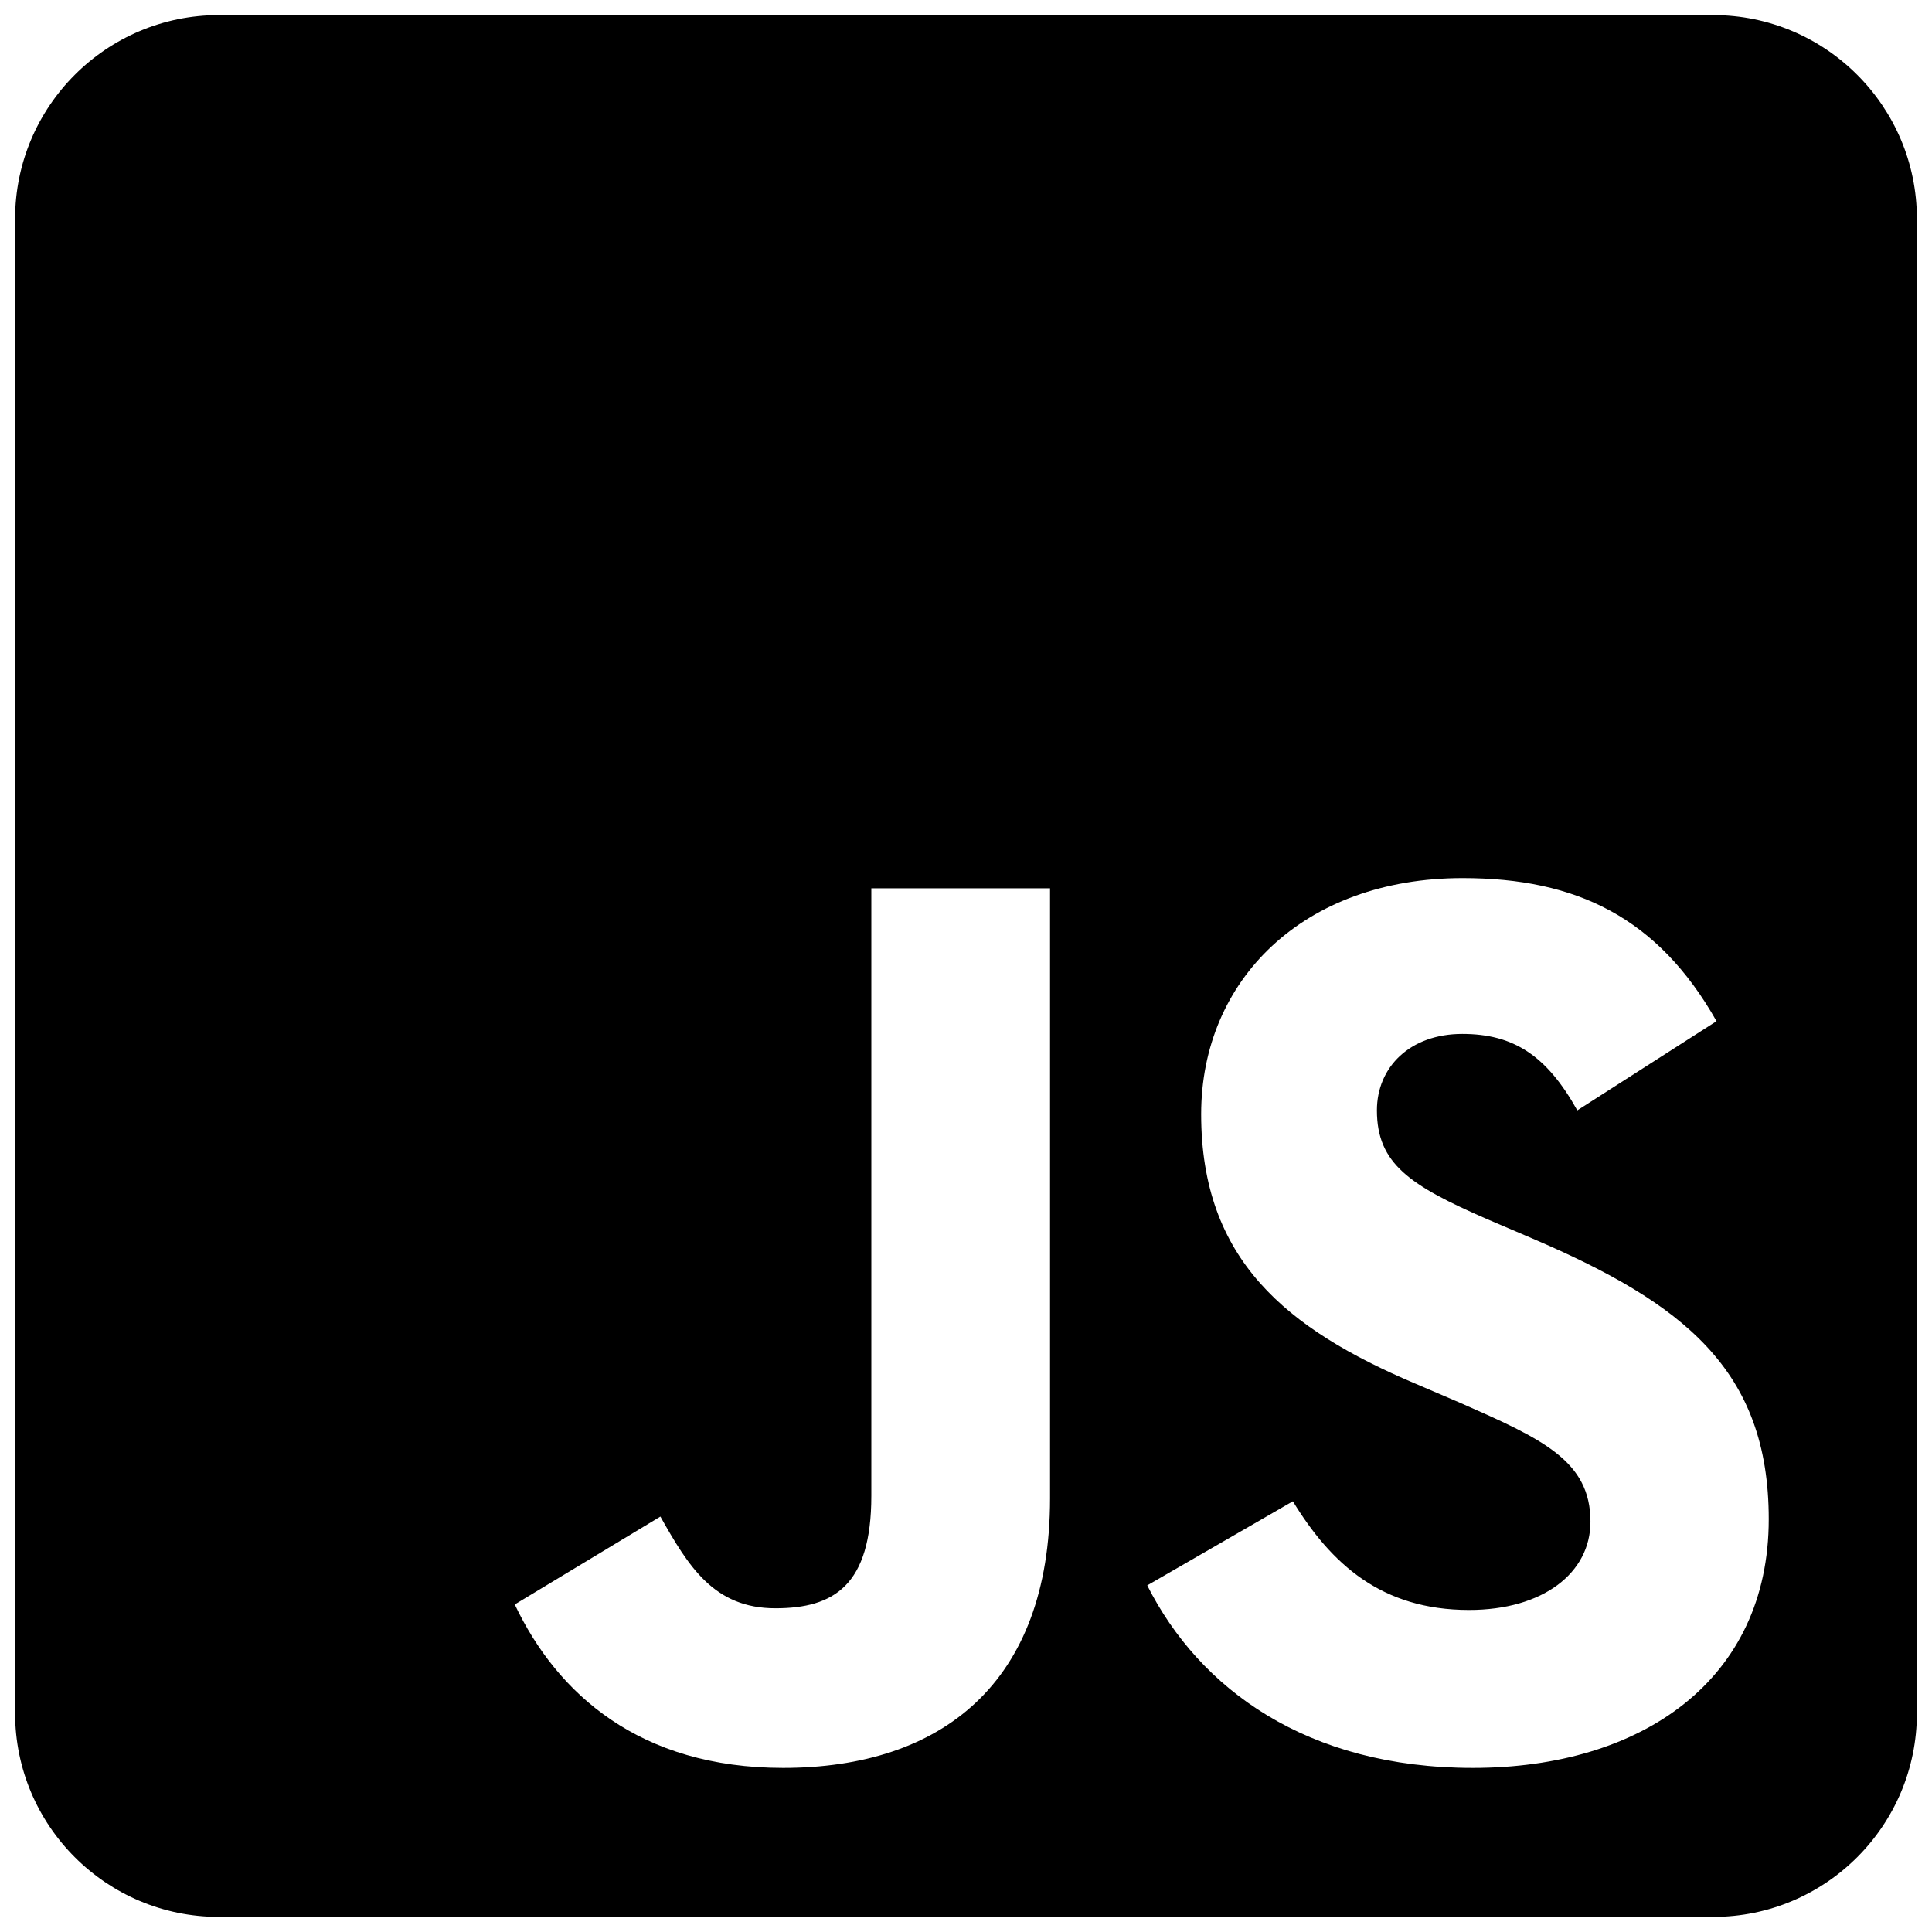
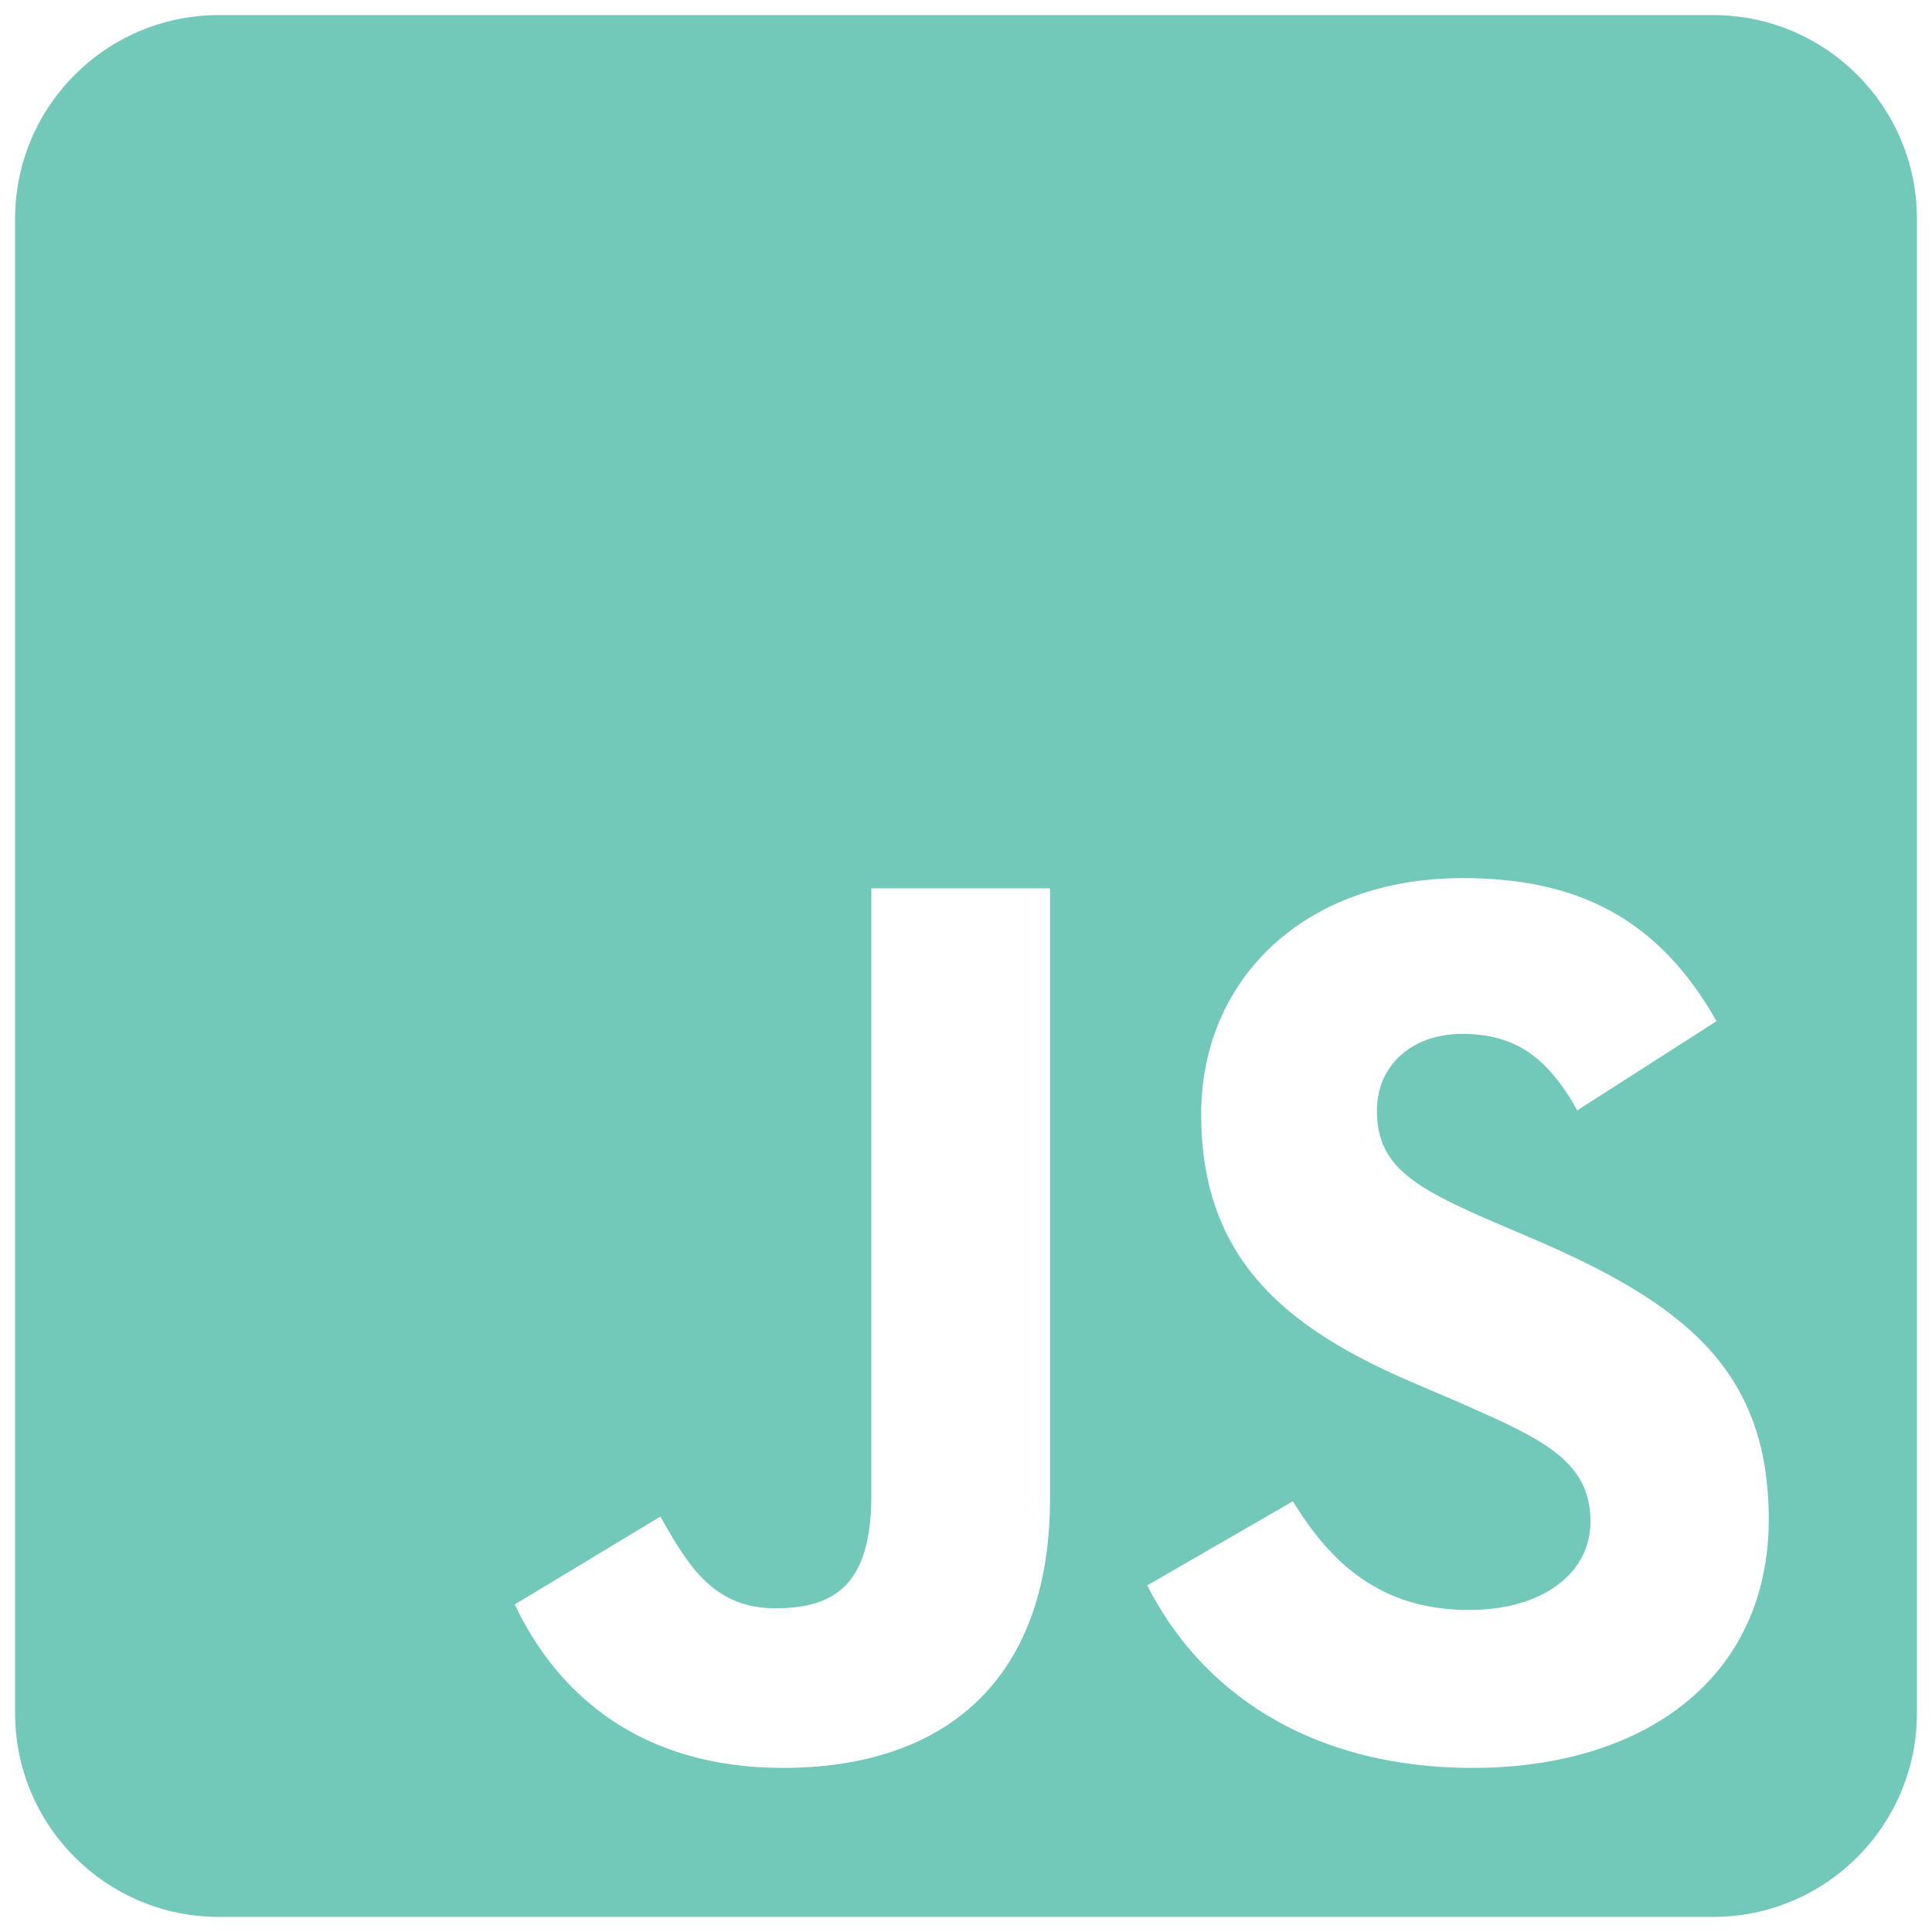
<svg xmlns="http://www.w3.org/2000/svg" width="32" height="32" viewBox="0 0 32 32" fill="none">
-   <path d="M28.375 0.25H3.625C1.762 0.25 0.25 1.762 0.25 3.625V28.375C0.25 30.238 1.762 31.75 3.625 31.75H28.375C30.238 31.75 31.75 30.238 31.75 28.375V3.625C31.75 1.762 30.238 0.25 28.375 0.25ZM17.392 24.817C17.392 27.883 15.592 29.282 12.97 29.282C10.6 29.282 9.229 28.059 8.526 26.575L10.938 25.119C11.402 25.942 11.823 26.638 12.843 26.638C13.813 26.638 14.432 26.259 14.432 24.775V14.713H17.392V24.817ZM24.395 29.282C21.646 29.282 19.867 27.974 19.002 26.259L21.414 24.866C22.047 25.9 22.877 26.666 24.332 26.666C25.555 26.666 26.343 26.055 26.343 25.204C26.343 24.191 25.541 23.833 24.184 23.235L23.446 22.919C21.309 22.012 19.895 20.866 19.895 18.454C19.895 16.232 21.59 14.544 24.227 14.544C26.111 14.544 27.461 15.198 28.431 16.914L26.125 18.391C25.619 17.484 25.07 17.125 24.22 17.125C23.355 17.125 22.806 17.673 22.806 18.391C22.806 19.277 23.355 19.635 24.627 20.191L25.366 20.507C27.883 21.583 29.296 22.687 29.296 25.162C29.296 27.82 27.201 29.282 24.395 29.282Z" fill="black" />
+   <path d="M28.375 0.25H3.625C1.762 0.25 0.25 1.762 0.25 3.625V28.375C0.25 30.238 1.762 31.75 3.625 31.75H28.375C30.238 31.75 31.75 30.238 31.75 28.375V3.625C31.75 1.762 30.238 0.25 28.375 0.25ZM17.392 24.817C17.392 27.883 15.592 29.282 12.97 29.282C10.6 29.282 9.229 28.059 8.526 26.575L10.938 25.119C11.402 25.942 11.823 26.638 12.843 26.638C13.813 26.638 14.432 26.259 14.432 24.775V14.713H17.392V24.817ZM24.395 29.282C21.646 29.282 19.867 27.974 19.002 26.259L21.414 24.866C22.047 25.9 22.877 26.666 24.332 26.666C25.555 26.666 26.343 26.055 26.343 25.204C26.343 24.191 25.541 23.833 24.184 23.235L23.446 22.919C21.309 22.012 19.895 20.866 19.895 18.454C19.895 16.232 21.59 14.544 24.227 14.544C26.111 14.544 27.461 15.198 28.431 16.914L26.125 18.391C25.619 17.484 25.07 17.125 24.22 17.125C23.355 17.125 22.806 17.673 22.806 18.391C22.806 19.277 23.355 19.635 24.627 20.191L25.366 20.507C27.883 21.583 29.296 22.687 29.296 25.162C29.296 27.82 27.201 29.282 24.395 29.282Z" fill="#72c9b9" />
</svg>
